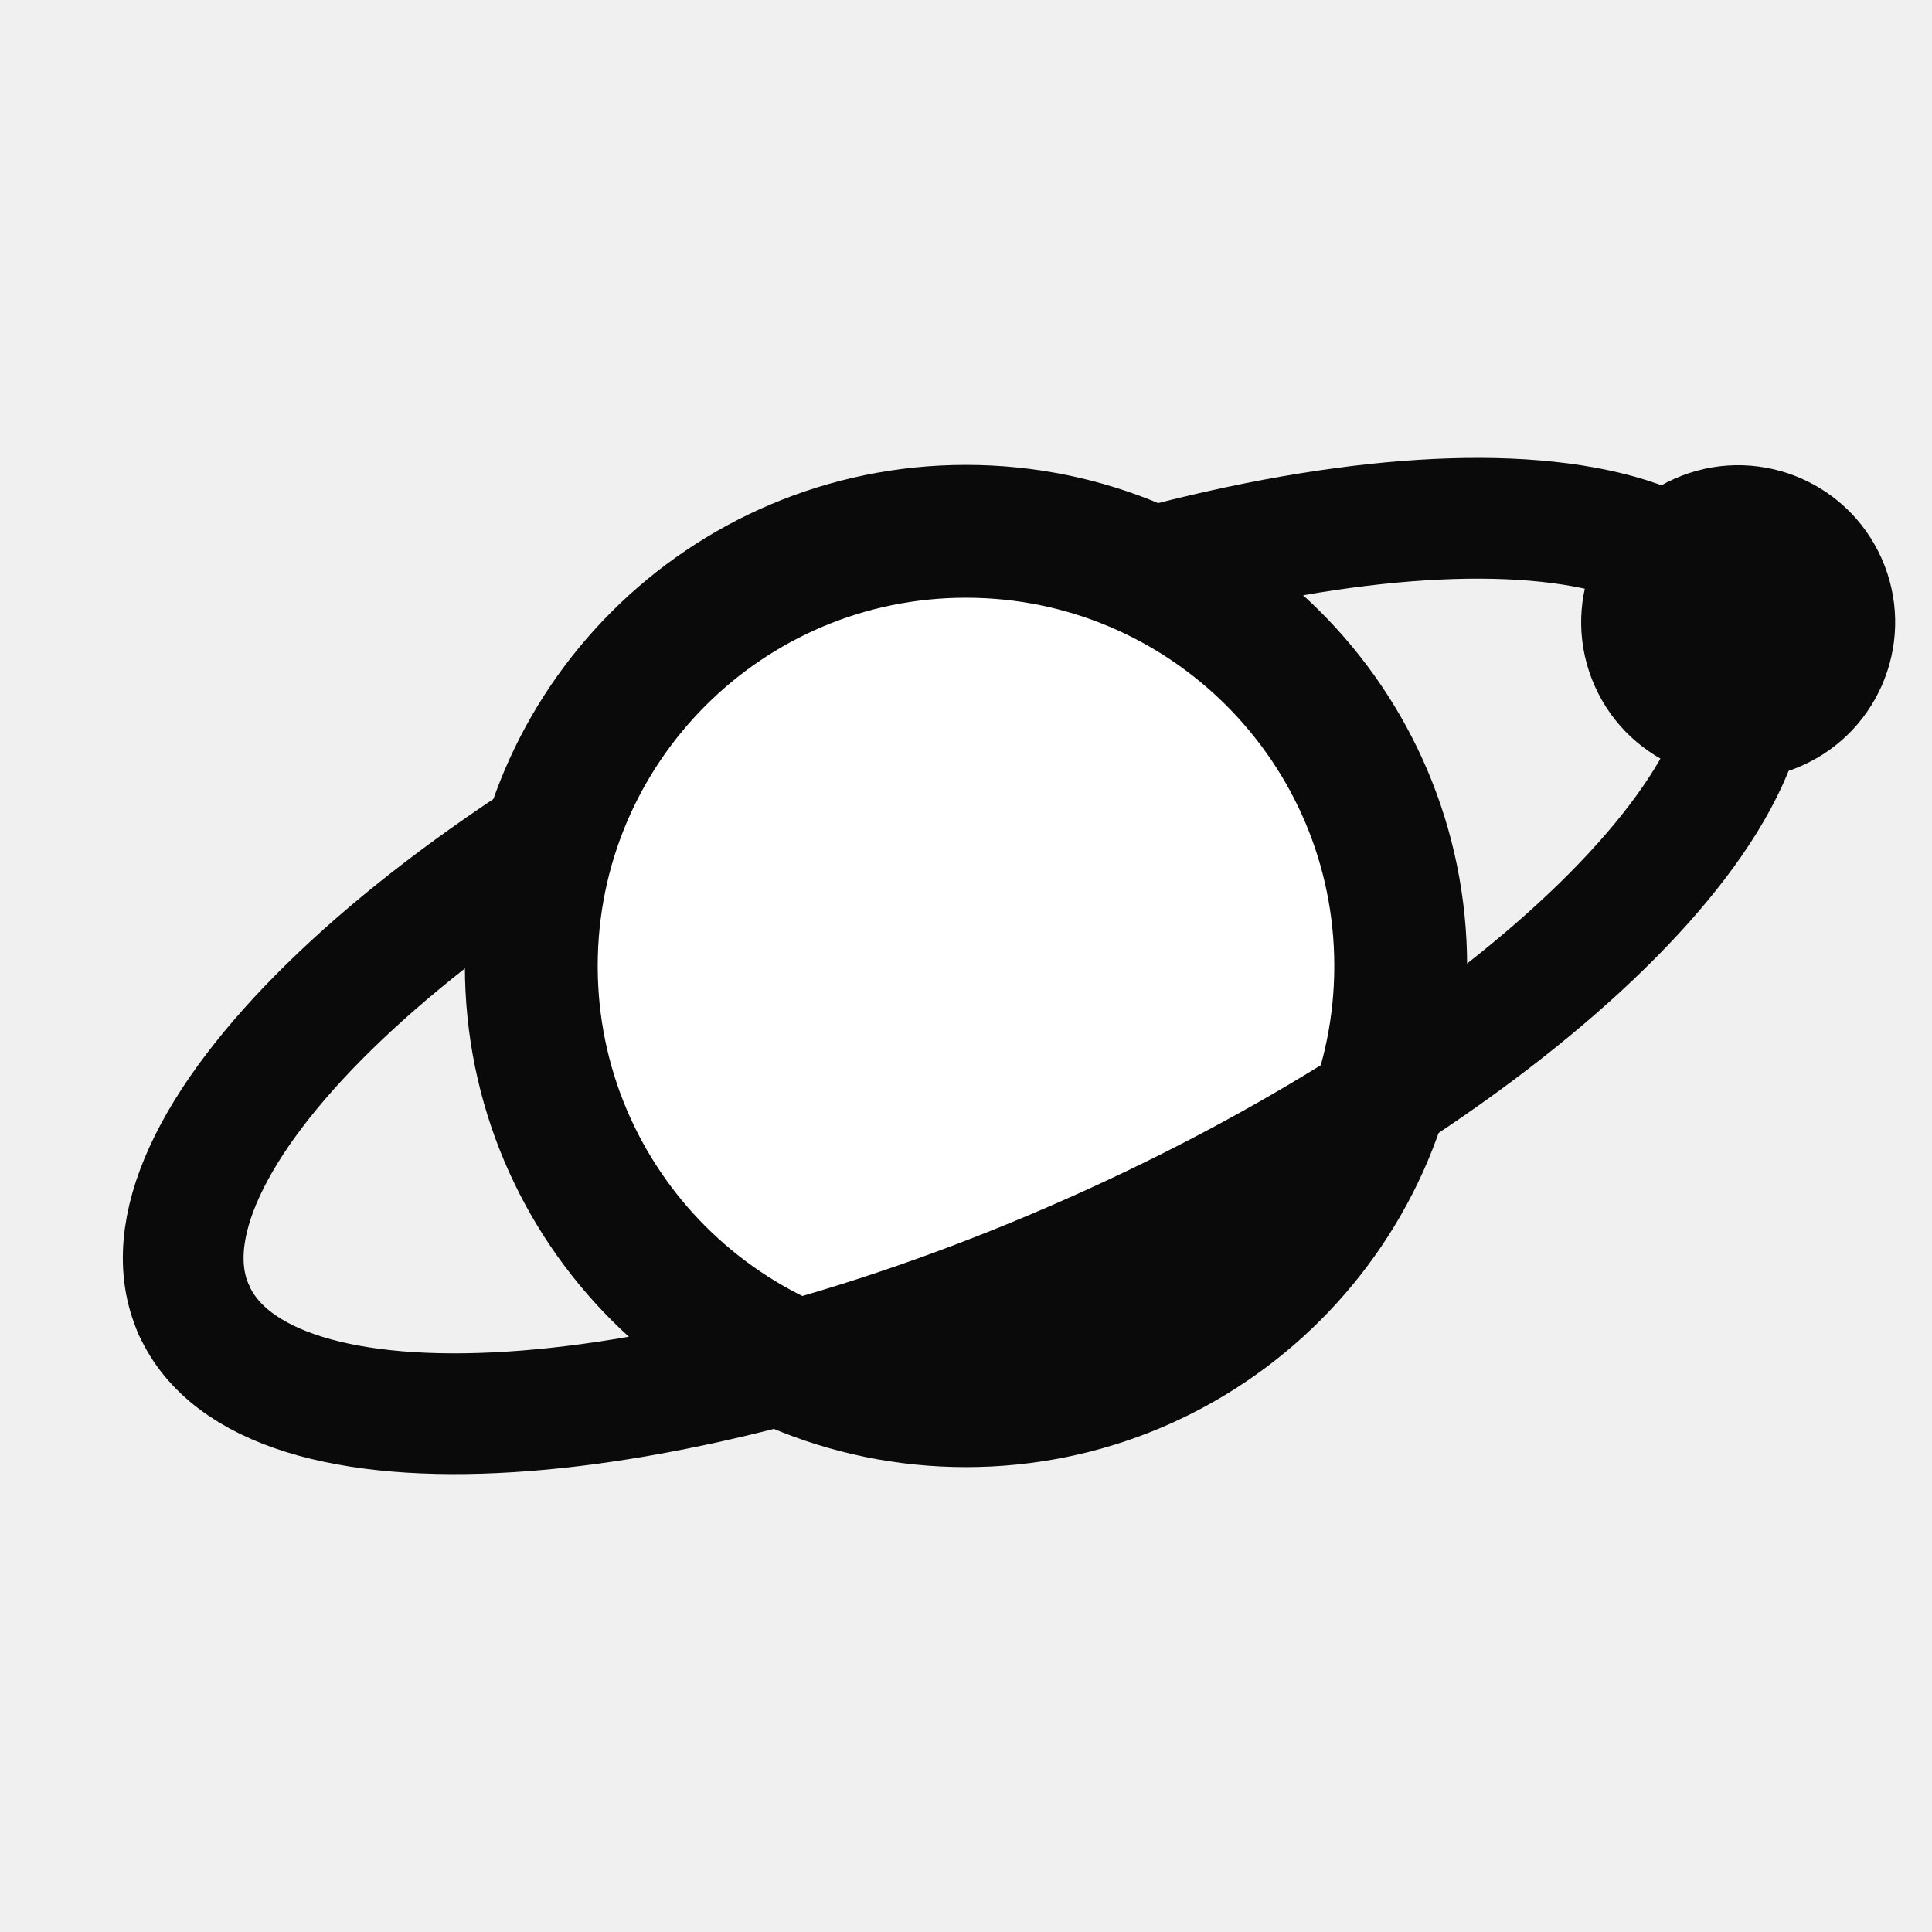
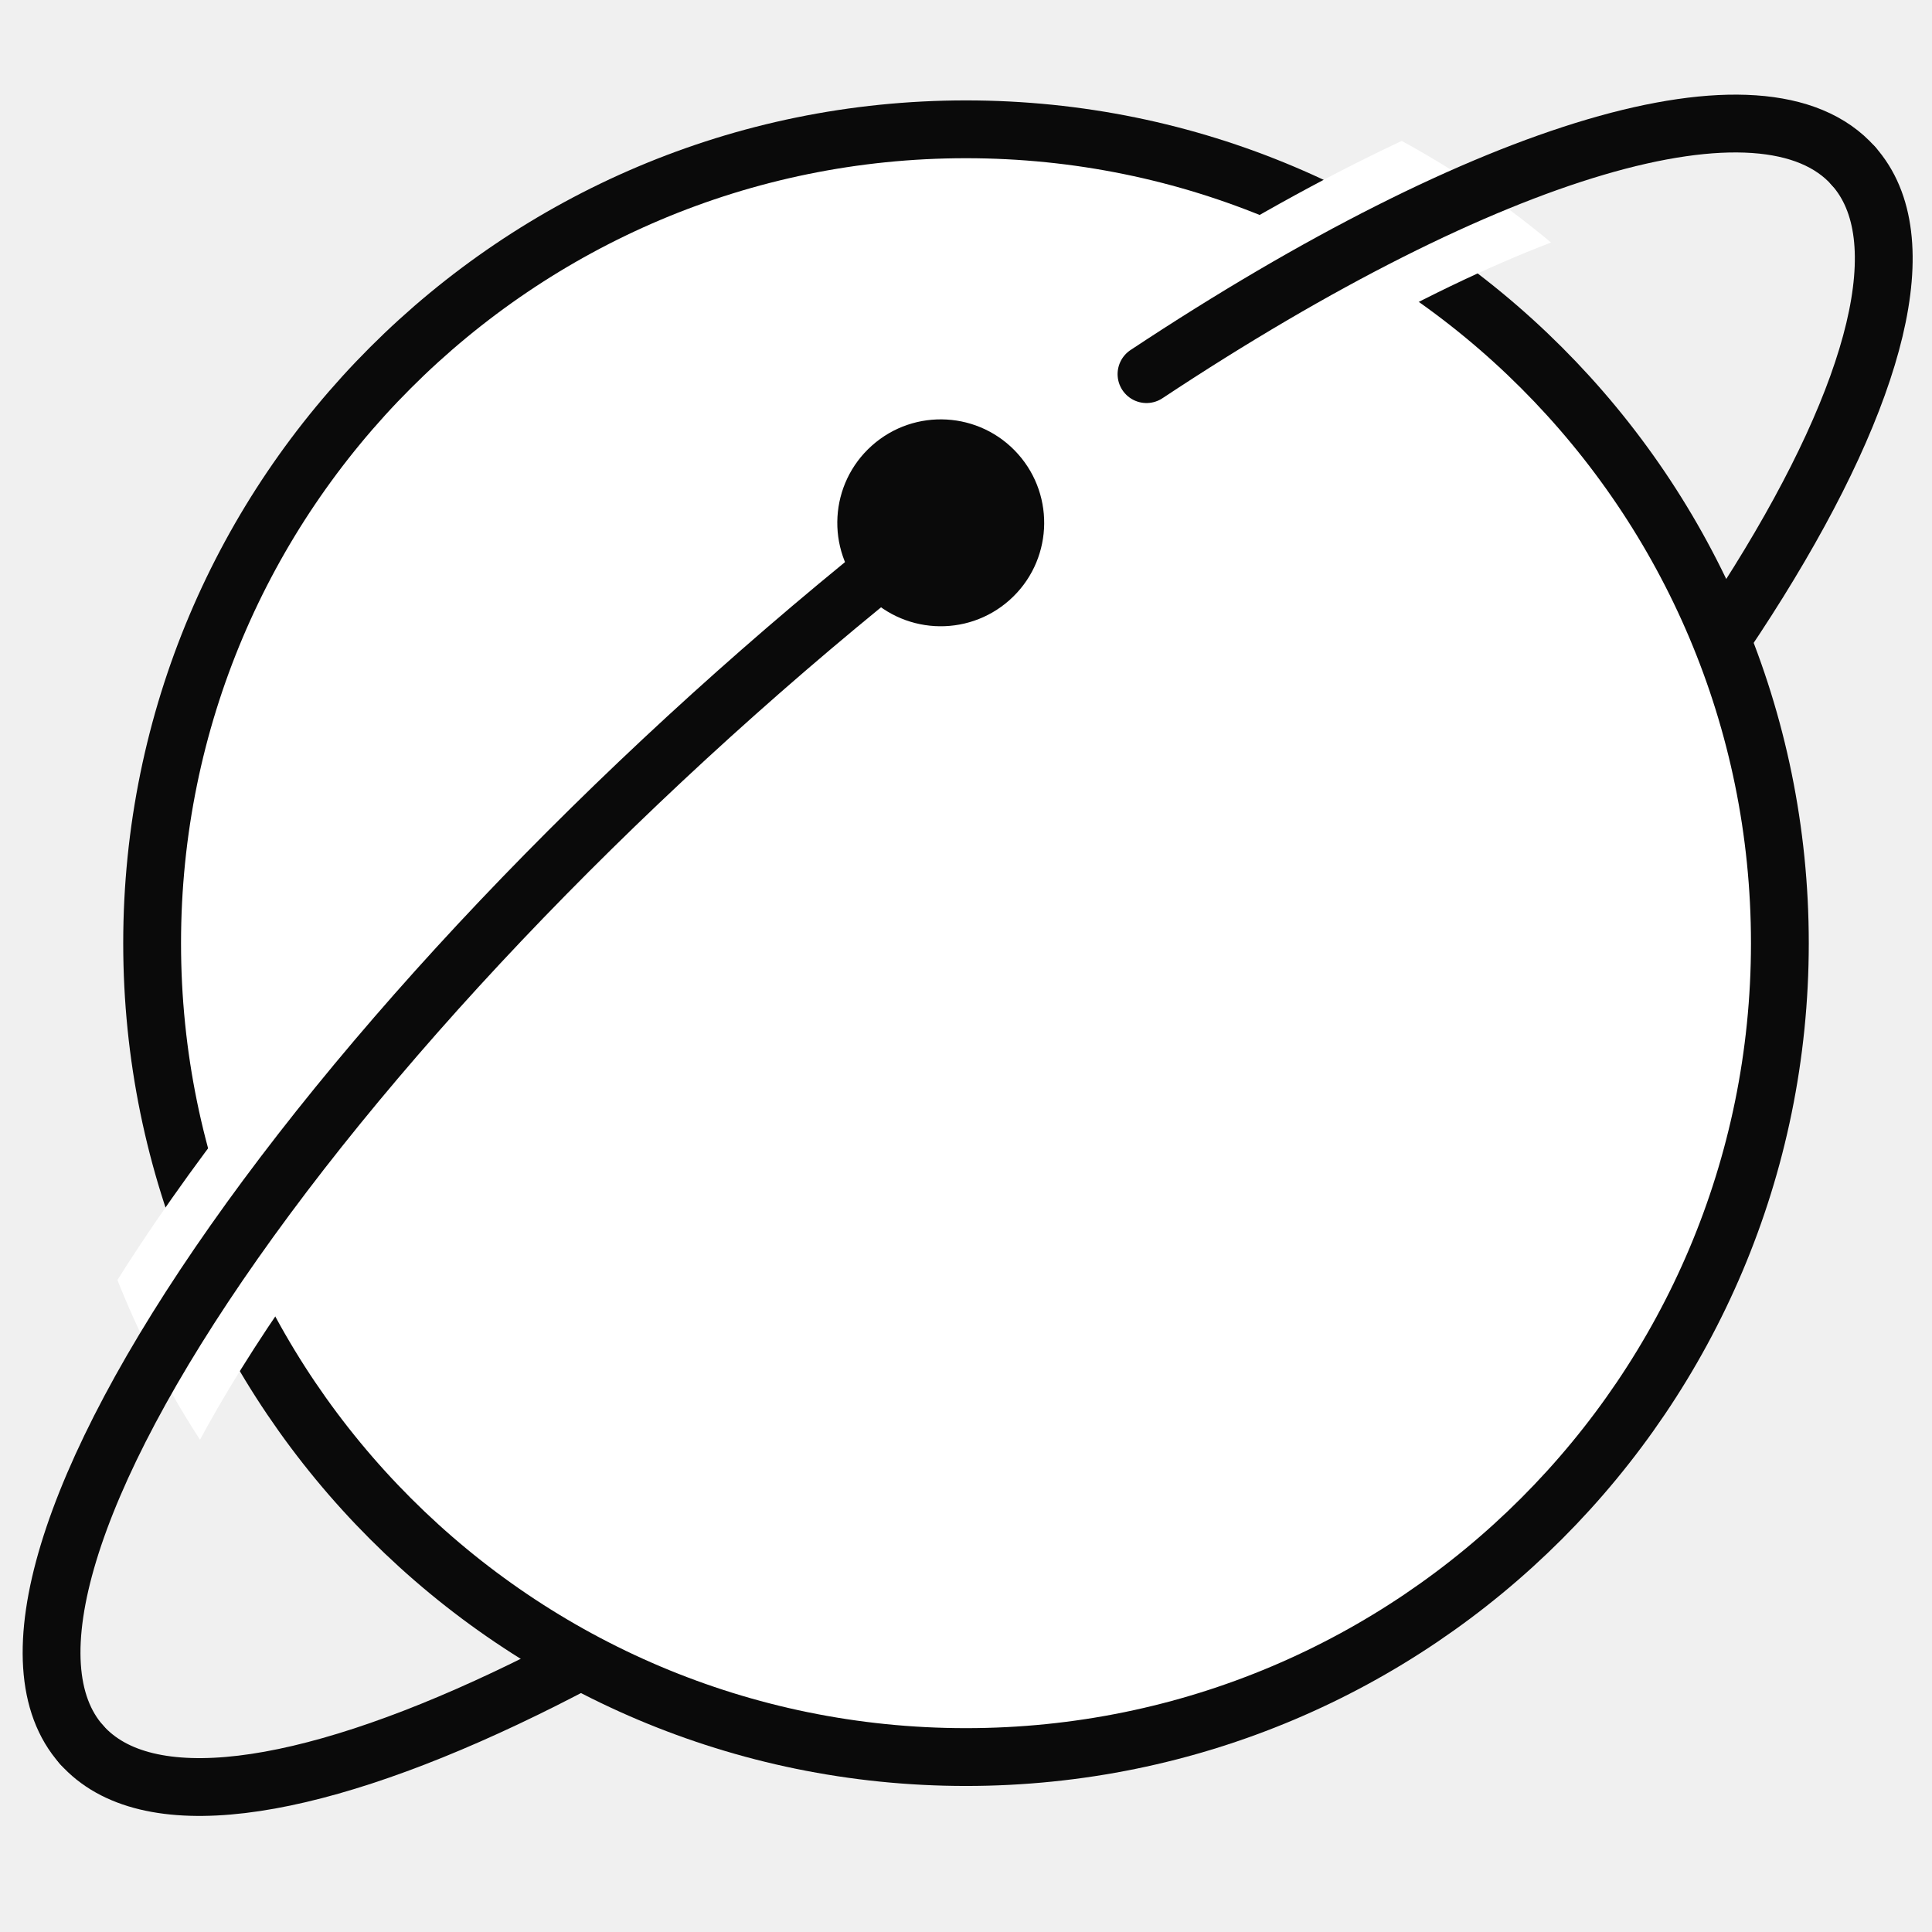
- <svg xmlns="http://www.w3.org/2000/svg" viewBox="0 0 32 32" fill="none">
+ <svg xmlns="http://www.w3.org/2000/svg" viewBox="330 330 1270 1270" fill="none" stroke-width="38" stroke-linecap="round">
  <style>
-     .ink { stroke: #0a0a0a; } .dot { fill: #0a0a0a; } .paper { fill: #ffffff; }
-     @media (prefers-color-scheme: dark) { .ink { stroke: #e8e5dc; } .dot { fill: #e8e5dc; } .paper { fill: #1c1c1a; } }
+     .ink { stroke: #0a0a0a; } .dot { fill: #0a0a0a; } .paper { fill: #ffffff; } .gap { stroke: #ffffff; }
+     @media (prefers-color-scheme: dark) { .ink { stroke: #e8e5dc; } .dot { fill: #e8e5dc; } .paper { fill: #1c1c1a; } .gap { stroke: #1c1c1a; } }
  </style>
-   <g transform="translate(16 16) rotate(-24)">
-     <path class="ink" d="M -14 0 A 14 5.2 0 0 1 14 0" stroke-width="2" stroke-linecap="round" />
+   <defs>
+     <clipPath id="near">
+       <circle cx="965" cy="950" r="600" />
+     </clipPath>
+   </defs>
+   <g transform="translate(966 958) rotate(-41.7)">
+     <path class="ink" d="M -780 0 A 780 230 0 0 0 780 0" />
  </g>
-   <circle class="ink paper" cx="16" cy="16" r="7.2" stroke-width="2.2" />
-   <g transform="translate(16 16) rotate(-24)">
-     <path class="ink" d="M 14 0 A 14 5.2 0 0 1 -14 0" stroke-width="2" stroke-linecap="round" />
-     <circle class="dot" cx="14" cy="0" r="2.6" />
+   <circle class="ink paper" cx="965" cy="950" r="535" />
+   <g clip-path="url(#near)">
+     <g class="gap" transform="translate(966 958) rotate(-41.7)" stroke-width="100" stroke-linecap="butt">
+       <path d="M 780 0 A 780 230 0 0 0 342 -207" />
+       <path d="M 176 -224 A 780 230 0 0 0 -780 0" />
+     </g>
+   </g>
+   <g transform="translate(966 958) rotate(-41.7)">
+     <path class="ink" d="M 780 0 A 780 230 0 0 0 342 -207" />
+     <path class="ink" d="M 176 -224 A 780 230 0 0 0 -780 0" />
+     <circle class="dot" cx="176" cy="-224" r="68" />
  </g>
</svg>
